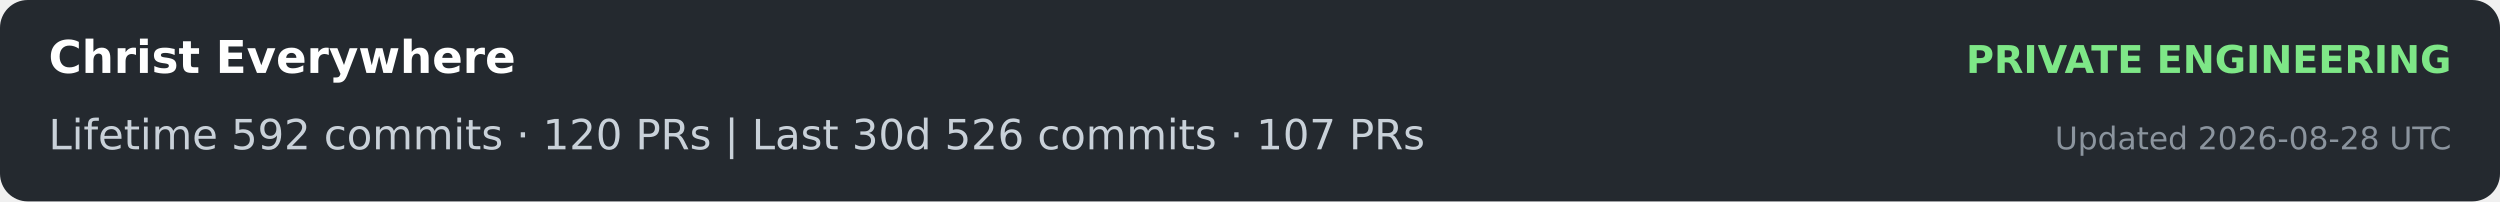
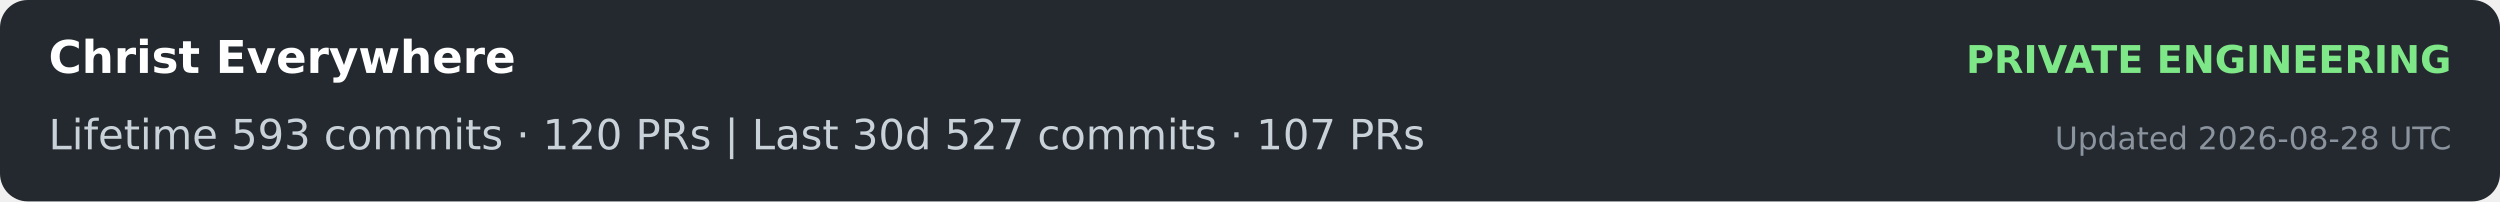
- <svg xmlns="http://www.w3.org/2000/svg" width="720" height="58" role="img" aria-label="Christ Everywhere: lifetime 592 commits and 120 PRs; last 30 days 526 commits and 107 PRs">
+ <svg xmlns="http://www.w3.org/2000/svg" width="720" height="58" role="img" aria-label="Christ Everywhere: lifetime 593 commits and 120 PRs; last 30 days 527 commits and 107 PRs">
  <rect width="720" height="58" rx="8" fill="#24292f" />
  <text x="14" y="21" fill="#ffffff" font-family="Verdana,DejaVu Sans,sans-serif" font-size="13" font-weight="700">Christ Everywhere</text>
  <text x="706" y="21" text-anchor="end" fill="#7ee787" font-family="Verdana,DejaVu Sans,sans-serif" font-size="11" font-weight="700">PRIVATE ENGINEERING</text>
-   <text x="14" y="43" fill="#c9d1d9" font-family="Verdana,DejaVu Sans,sans-serif" font-size="12">Lifetime  592 commits · 120 PRs     |     Last 30d  526 commits · 107 PRs</text>
+   <text x="14" y="43" fill="#c9d1d9" font-family="Verdana,DejaVu Sans,sans-serif" font-size="12">Lifetime  593 commits · 120 PRs     |     Last 30d  527 commits · 107 PRs</text>
  <text x="706" y="43" text-anchor="end" fill="#8b949e" font-family="Verdana,DejaVu Sans,sans-serif" font-size="9">Updated 2026-08-28 UTC</text>
</svg>
